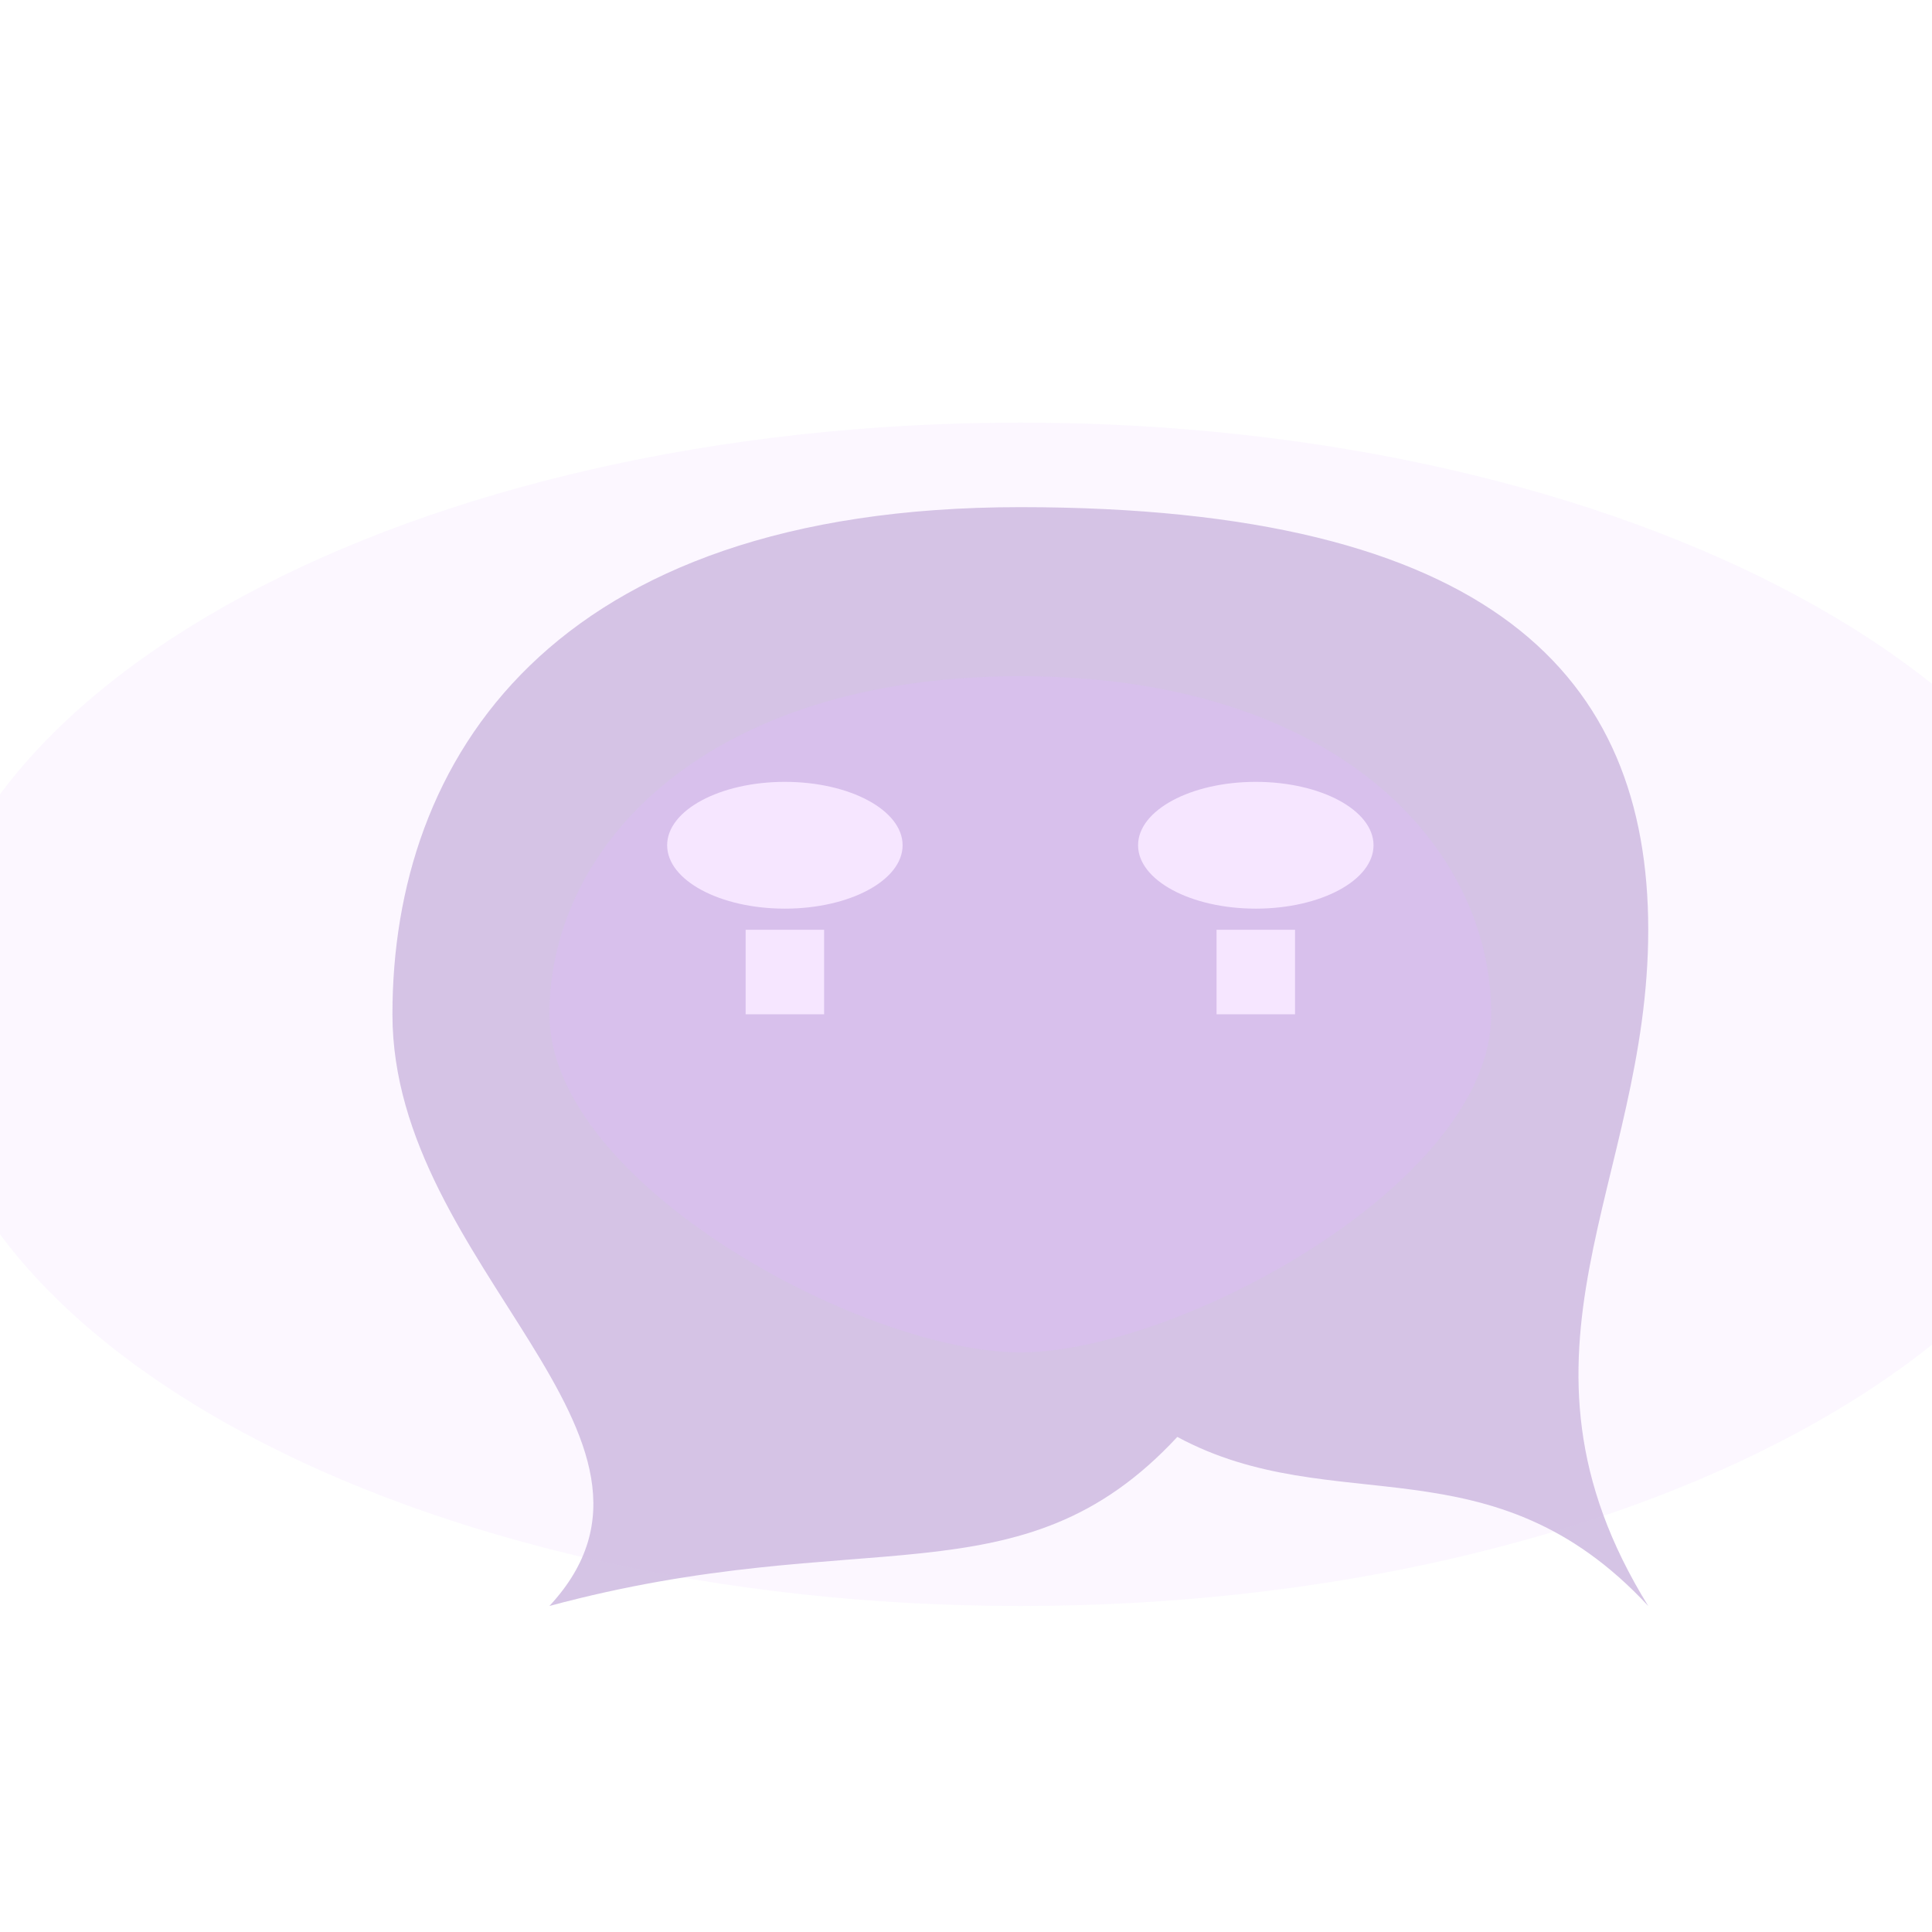
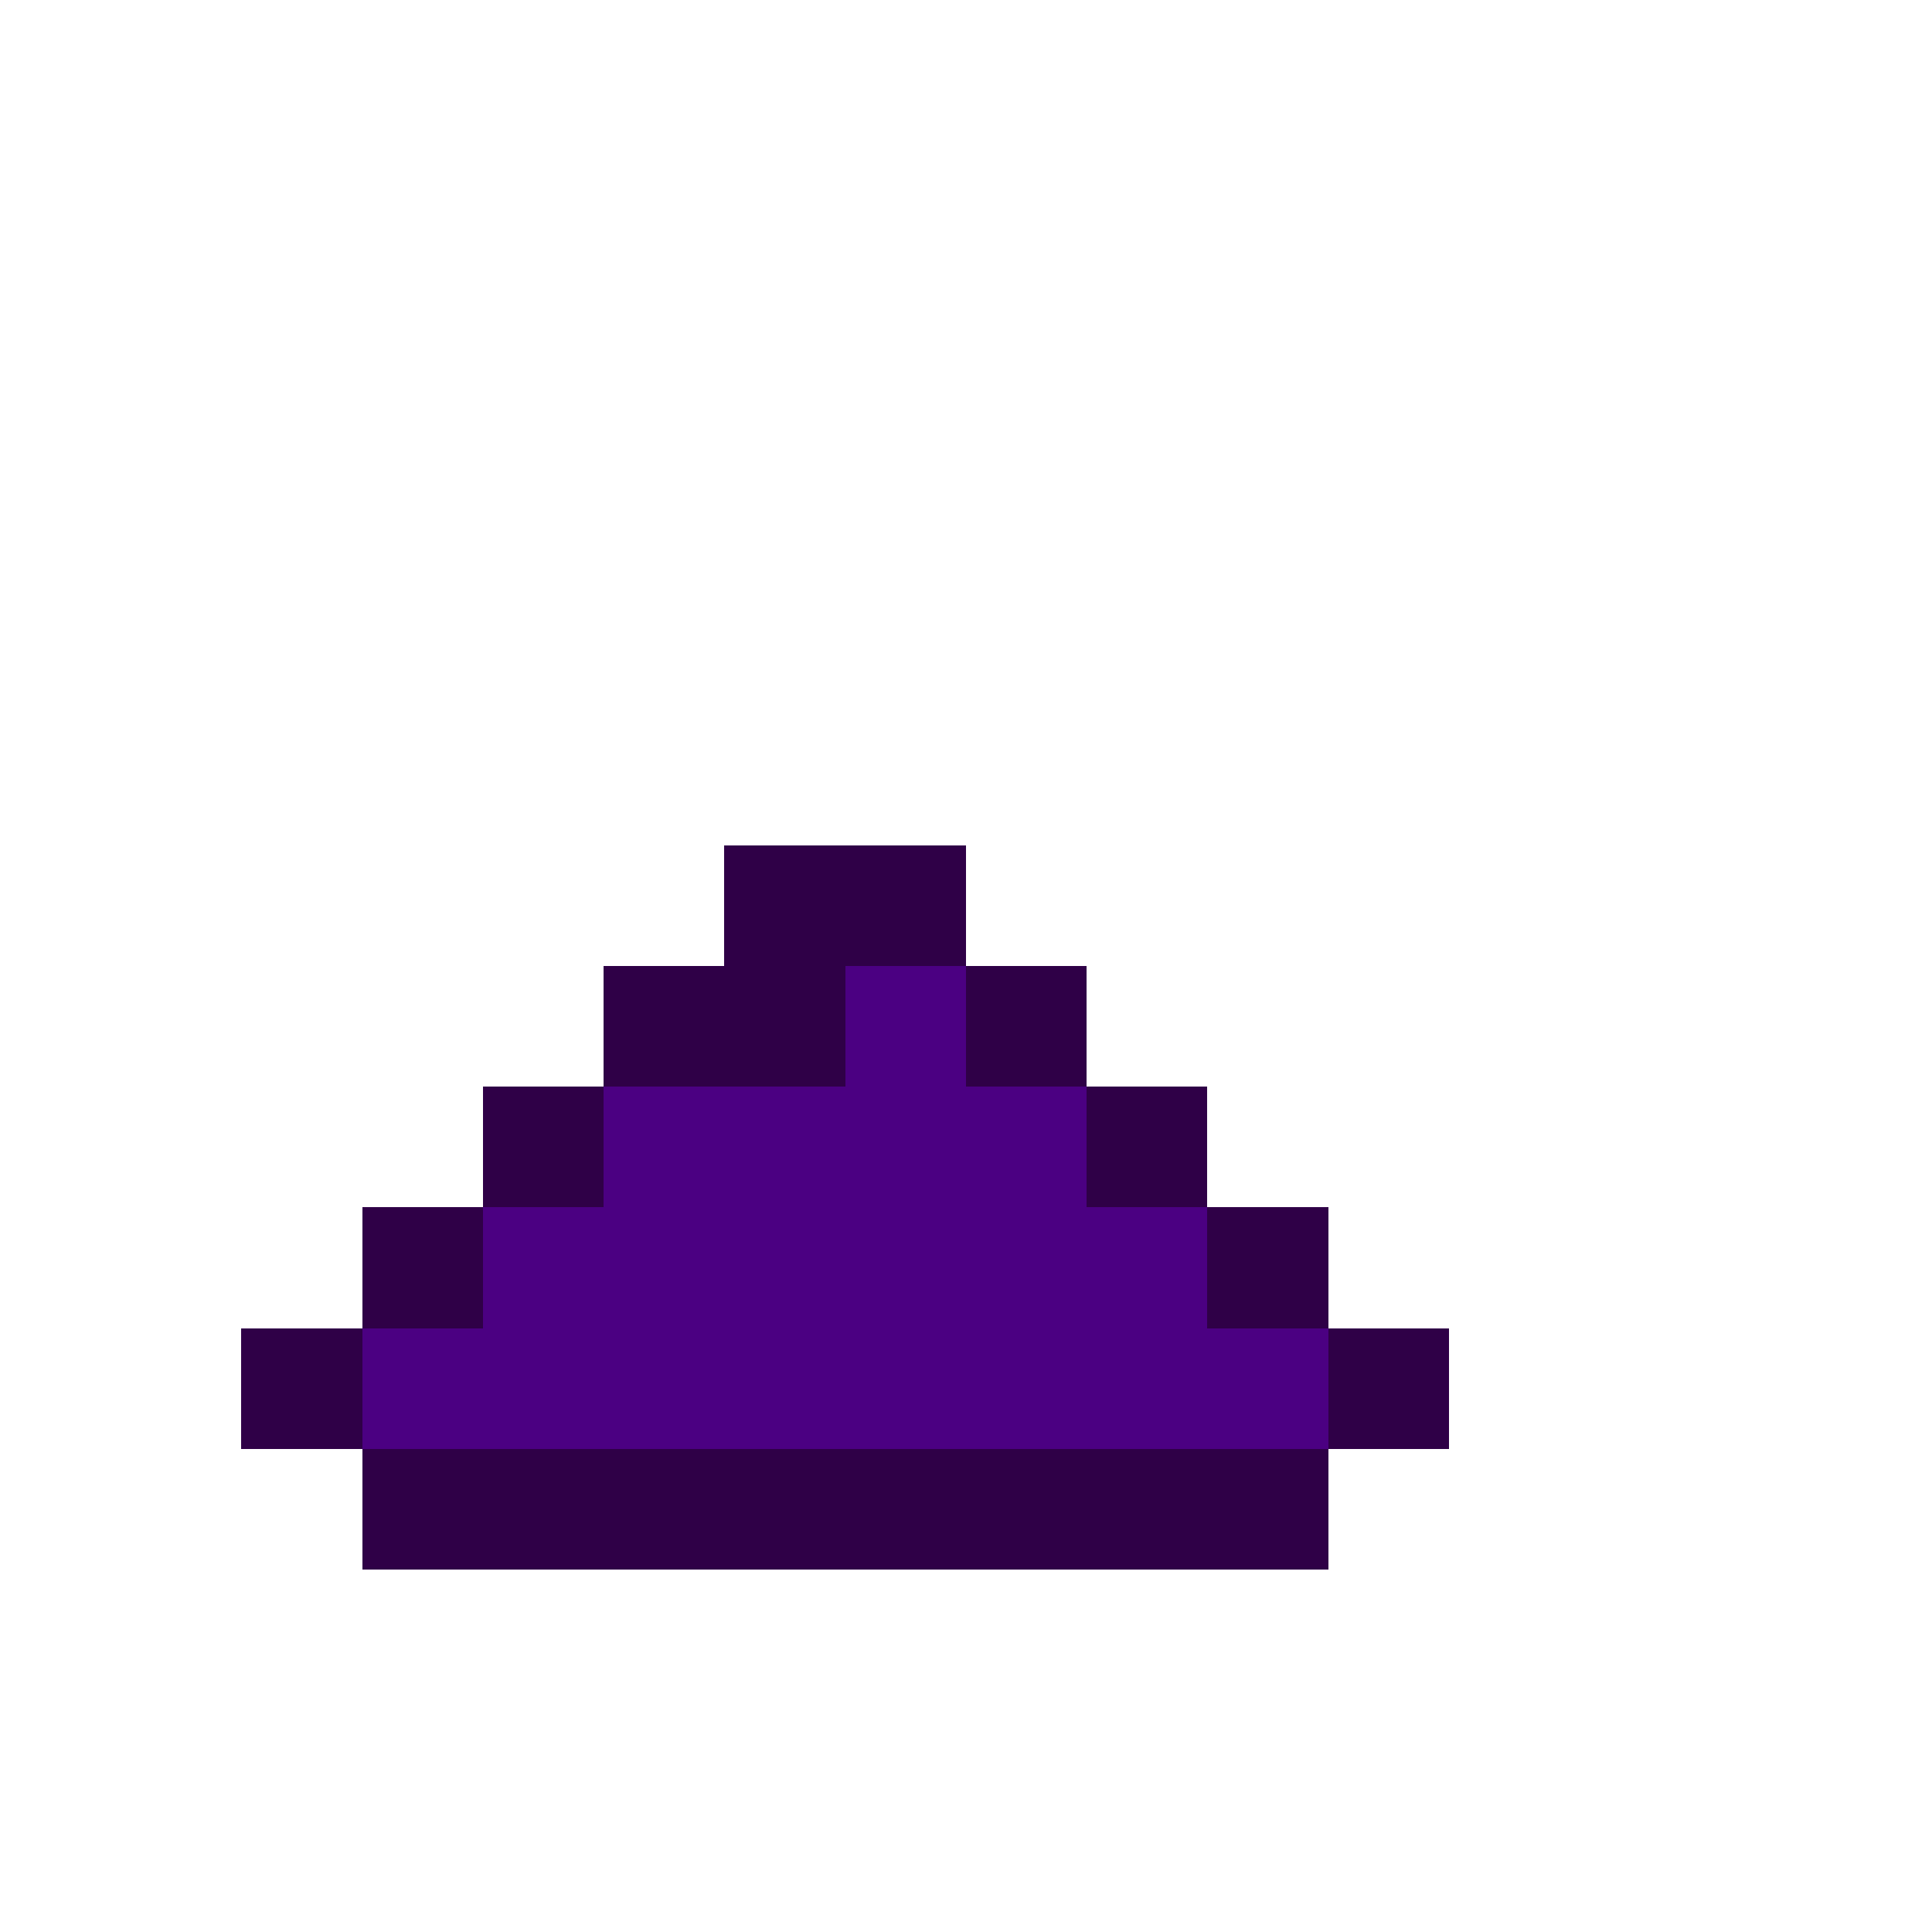
- <svg xmlns="http://www.w3.org/2000/svg" width="32" height="32" viewBox="0 0 32 32">
-   <g opacity="0.3" transform="scale(1.3 0.7) translate(-3, 8)">
-     <circle cx="16" cy="16" r="14" fill="#c77dff" opacity="0.2" />
-     <path d="M 16 4 C 10 4 8 10 8 16 C 8 22 12 26 10 30 C 14 28 16 30 18 26 C 20 28 22 26 24 30 C 22 24 24 20 24 14 C 24 8 22 4 16 4 Z" fill="#5a189a" opacity="0.85" />
-     <path d="M 16 8 C 12 8 10 12 10 16 C 10 20 14 24 16 24 C 18 24 22 20 22 16 C 22 12 20 8 16 8 Z" fill="#7b2cbf" />
-     <circle cx="13" cy="12" r="1.5" fill="#e0aaff" />
-     <circle cx="19" cy="12" r="1.5" fill="#e0aaff" />
-     <path d="M 13 14 L 13 16 M 19 14 L 19 16" stroke="#e0aaff" stroke-width="1" />
-   </g>
+ <svg xmlns="http://www.w3.org/2000/svg" width="16" height="16" viewBox="0 0 16 16" shape-rendering="crispEdges">
+   <rect x="6" y="7" width="1" height="1" fill="#2F0047" />
+   <rect x="7" y="7" width="1" height="1" fill="#2F0047" />
+   <rect x="5" y="8" width="1" height="1" fill="#2F0047" />
+   <rect x="6" y="8" width="1" height="1" fill="#2F0047" />
+   <rect x="7" y="8" width="1" height="1" fill="#4B0082" />
+   <rect x="8" y="8" width="1" height="1" fill="#2F0047" />
+   <rect x="4" y="9" width="1" height="1" fill="#2F0047" />
+   <rect x="5" y="9" width="1" height="1" fill="#4B0082" />
+   <rect x="6" y="9" width="1" height="1" fill="#4B0082" />
+   <rect x="7" y="9" width="1" height="1" fill="#4B0082" />
+   <rect x="8" y="9" width="1" height="1" fill="#4B0082" />
+   <rect x="9" y="9" width="1" height="1" fill="#2F0047" />
+   <rect x="3" y="10" width="1" height="1" fill="#2F0047" />
+   <rect x="4" y="10" width="1" height="1" fill="#4B0082" />
+   <rect x="5" y="10" width="1" height="1" fill="#4B0082" />
+   <rect x="6" y="10" width="1" height="1" fill="#4B0082" />
+   <rect x="7" y="10" width="1" height="1" fill="#4B0082" />
+   <rect x="8" y="10" width="1" height="1" fill="#4B0082" />
+   <rect x="9" y="10" width="1" height="1" fill="#4B0082" />
+   <rect x="10" y="10" width="1" height="1" fill="#2F0047" />
+   <rect x="2" y="11" width="1" height="1" fill="#2F0047" />
+   <rect x="3" y="11" width="1" height="1" fill="#4B0082" />
+   <rect x="4" y="11" width="1" height="1" fill="#4B0082" />
+   <rect x="5" y="11" width="1" height="1" fill="#4B0082" />
+   <rect x="6" y="11" width="1" height="1" fill="#4B0082" />
+   <rect x="7" y="11" width="1" height="1" fill="#4B0082" />
+   <rect x="8" y="11" width="1" height="1" fill="#4B0082" />
+   <rect x="9" y="11" width="1" height="1" fill="#4B0082" />
+   <rect x="10" y="11" width="1" height="1" fill="#4B0082" />
+   <rect x="11" y="11" width="1" height="1" fill="#2F0047" />
+   <rect x="3" y="12" width="1" height="1" fill="#2F0047" />
+   <rect x="4" y="12" width="1" height="1" fill="#2F0047" />
+   <rect x="5" y="12" width="1" height="1" fill="#2F0047" />
+   <rect x="6" y="12" width="1" height="1" fill="#2F0047" />
+   <rect x="7" y="12" width="1" height="1" fill="#2F0047" />
+   <rect x="8" y="12" width="1" height="1" fill="#2F0047" />
+   <rect x="9" y="12" width="1" height="1" fill="#2F0047" />
+   <rect x="10" y="12" width="1" height="1" fill="#2F0047" />
</svg>
